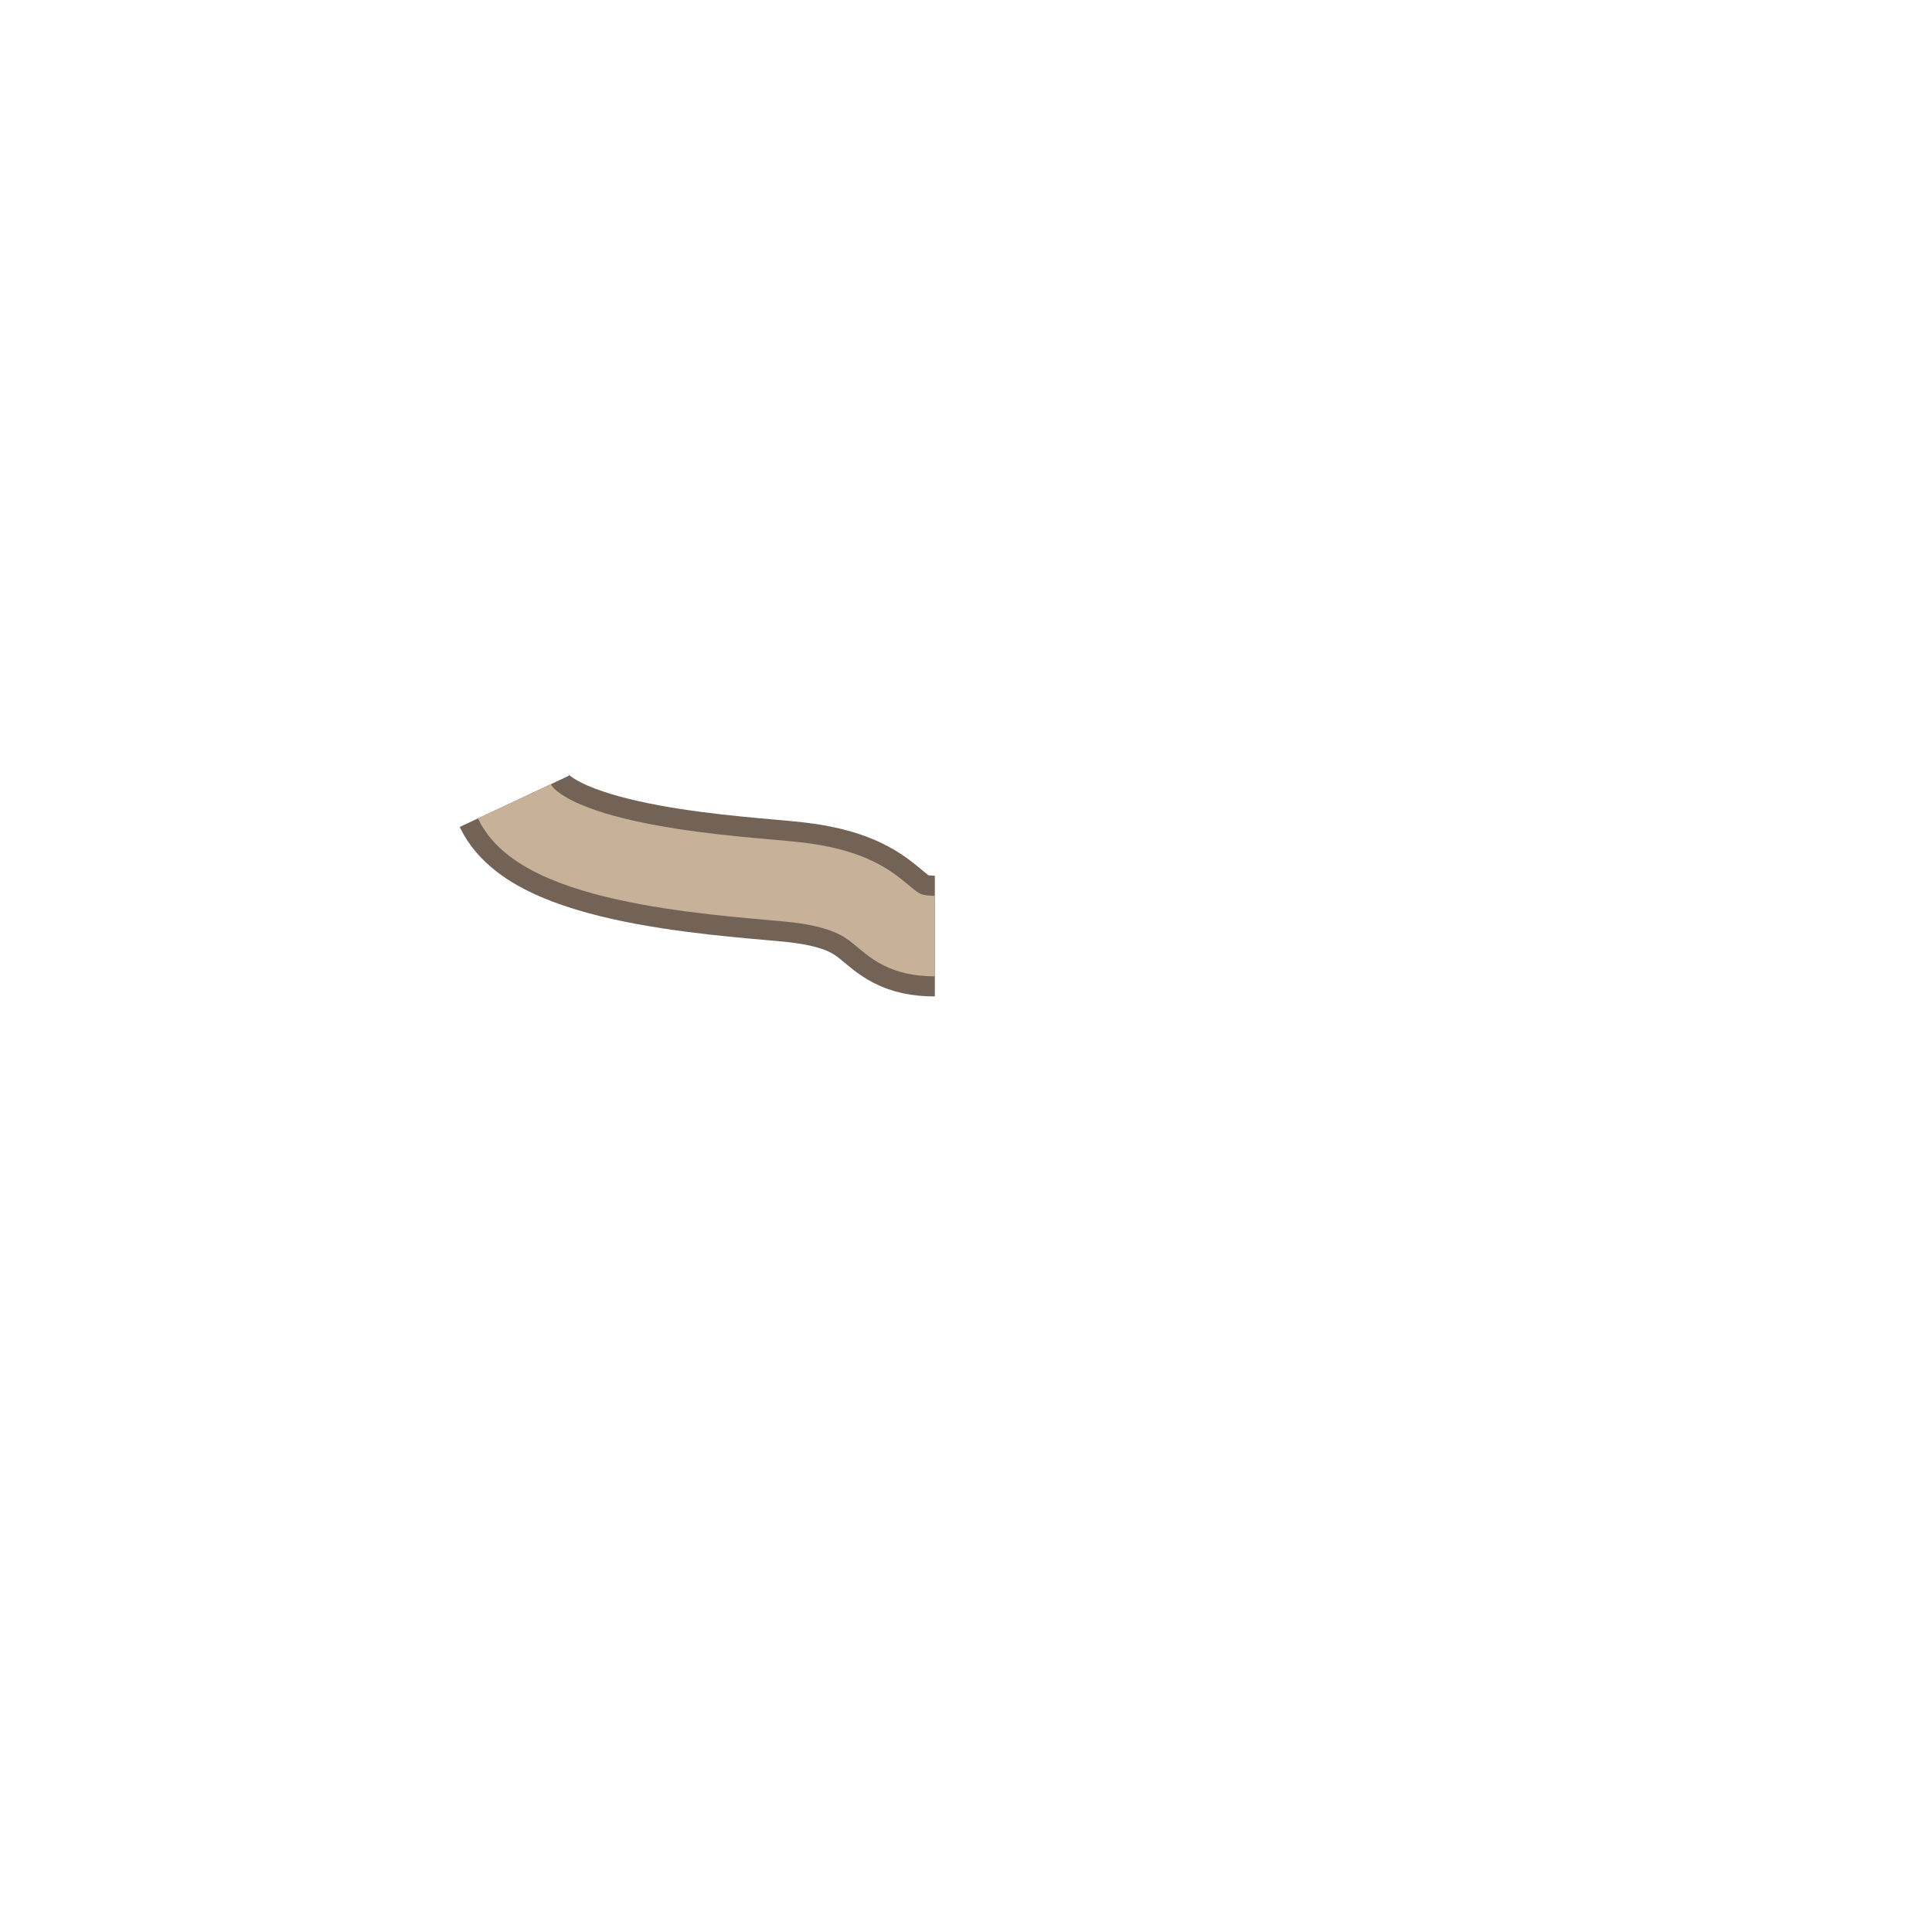
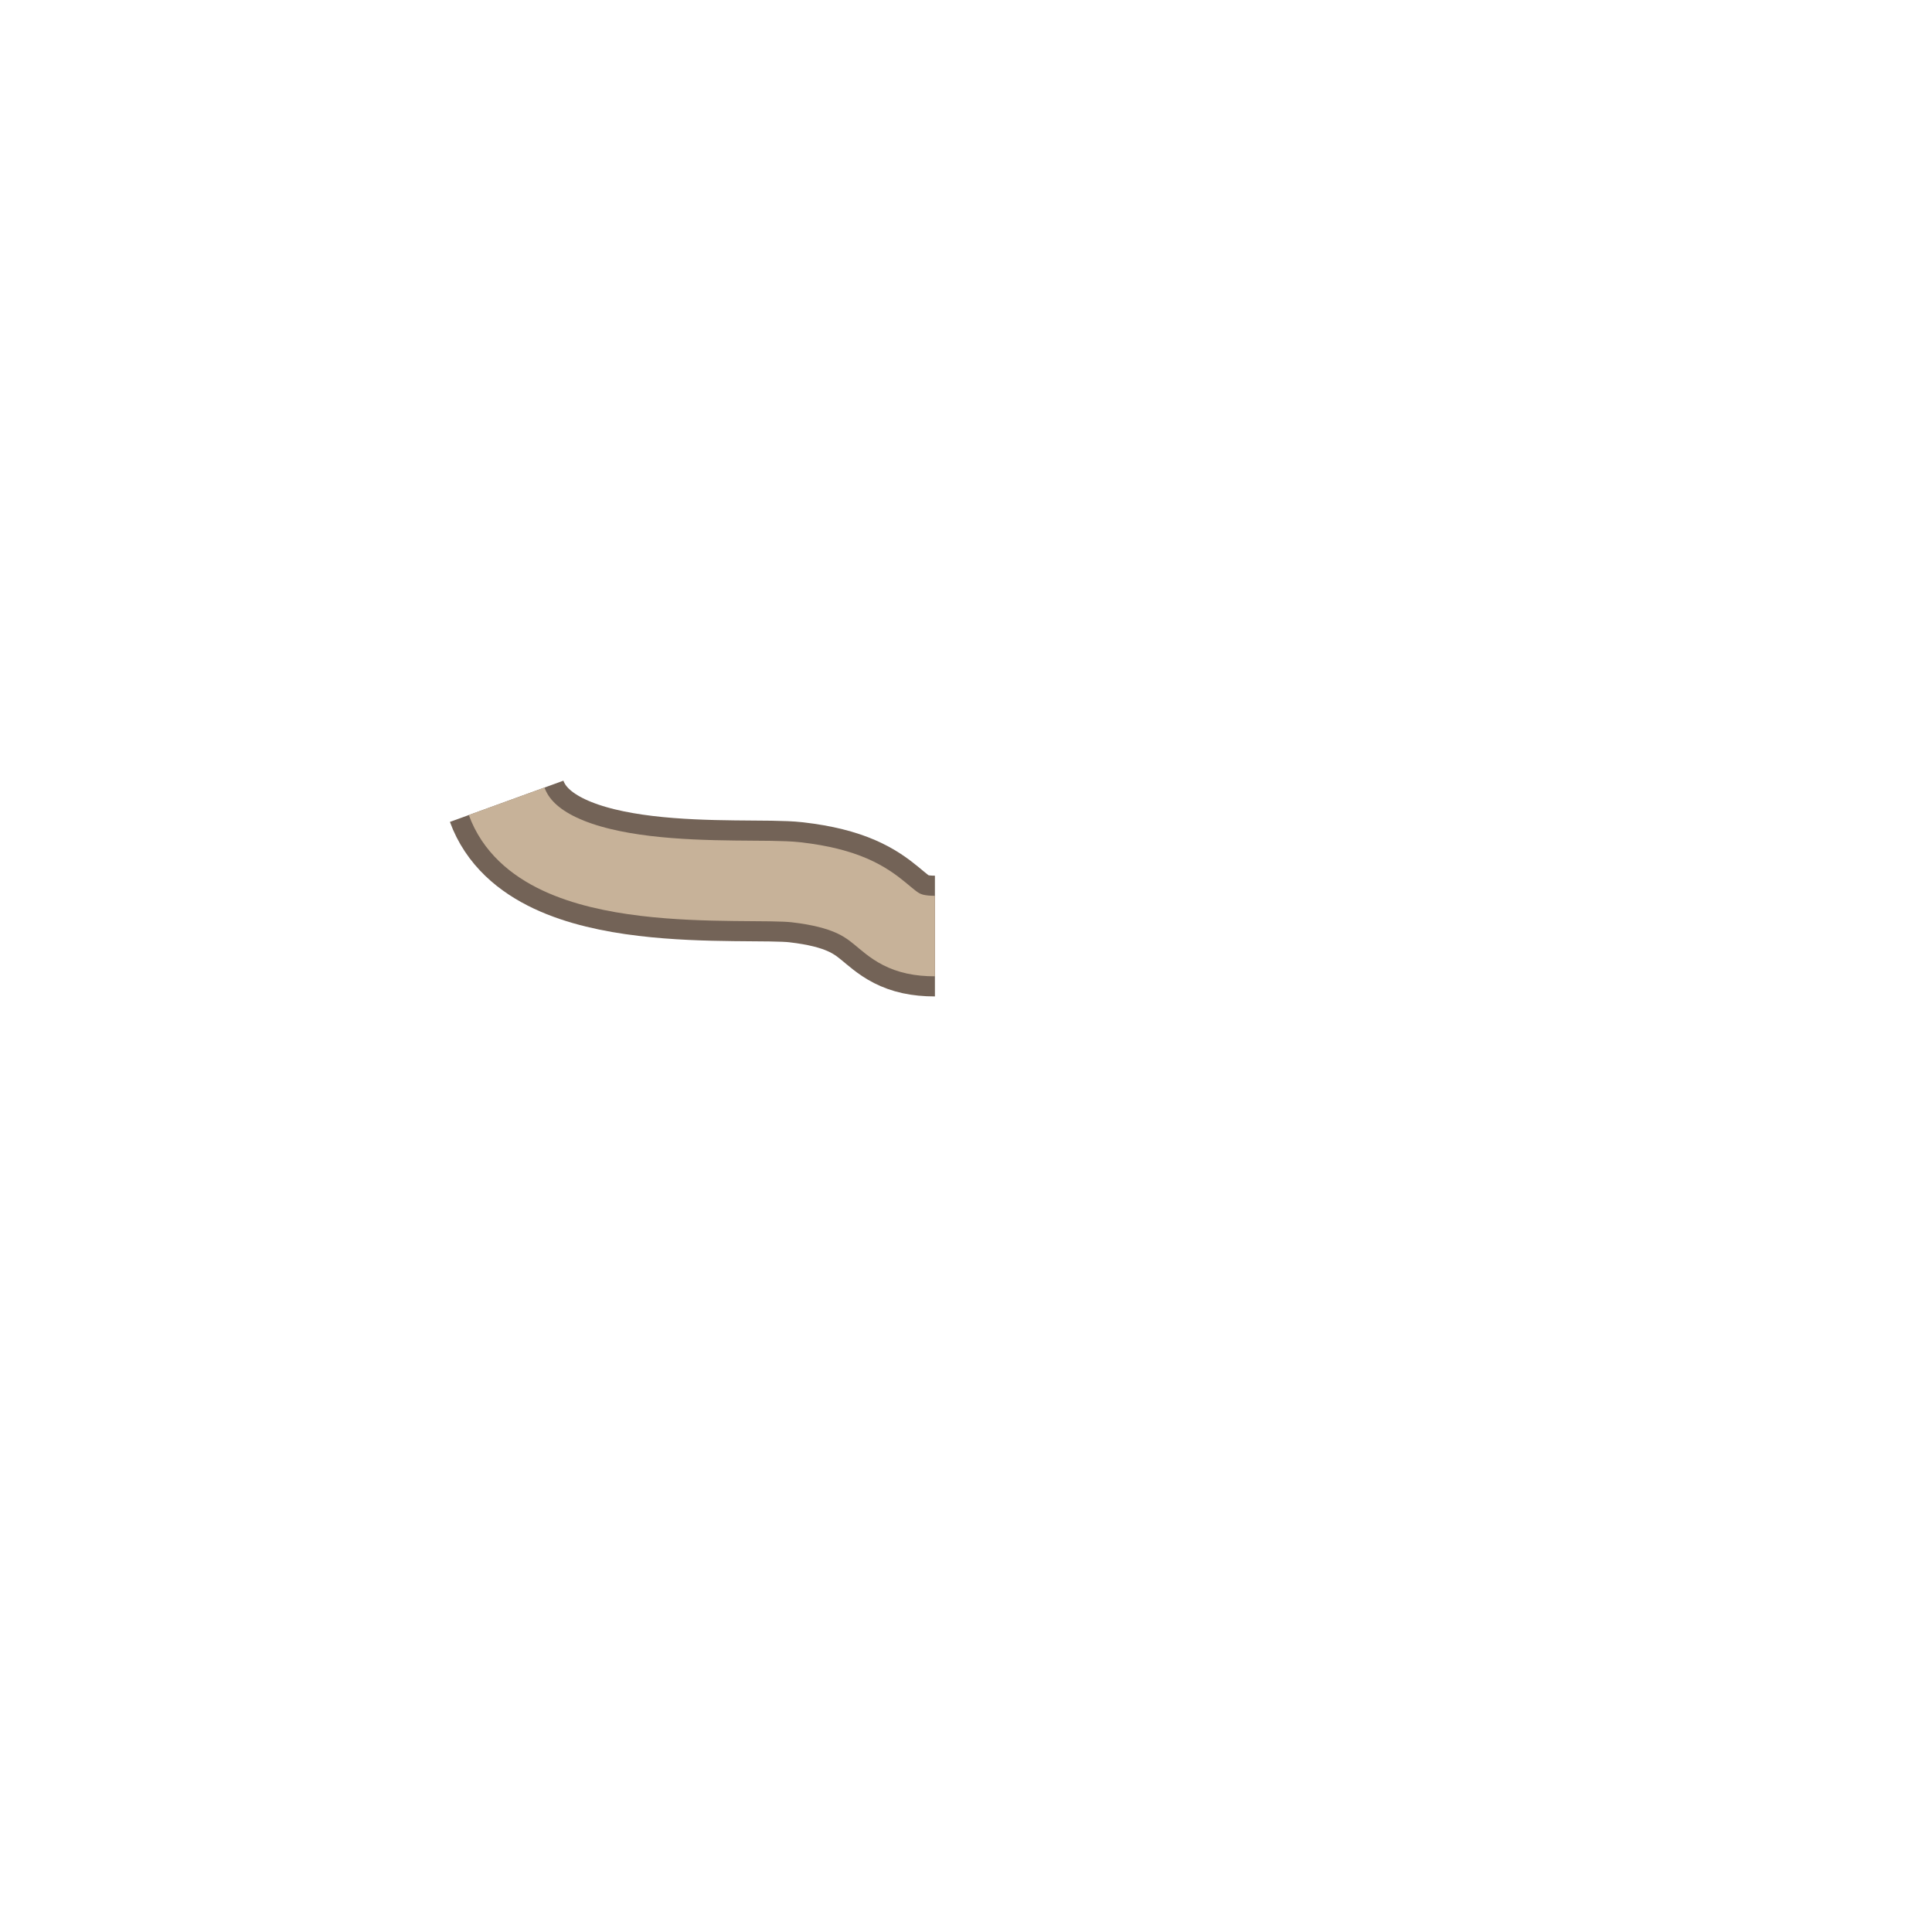
<svg xmlns="http://www.w3.org/2000/svg" id="_道" data-name="道" viewBox="0 0 240 240">
  <defs>
    <style>
      .cls-1 {
        stroke: #736357;
        stroke-width: 15px;
      }

      .cls-1, .cls-2 {
        fill: none;
        stroke-miterlimit: 10;
      }

      .cls-2 {
        stroke: #c7b299;
        stroke-width: 10px;
      }
    </style>
  </defs>
-   <path class="cls-1" d="M63.9,99.54c3.9,8.31,28.64,9.33,34.99,10.06,12.34,1.42,9.65,6.68,17.24,6.68" />
-   <path class="cls-2" d="M63.9,99.54c3.9,8.31,28.64,9.33,34.99,10.06,12.34,1.42,9.65,6.68,17.24,6.68" />
+   <path class="cls-1" d="M62.94,99.54c4.37,12.03,29.61,9.33,35.96,10.06,12.34,1.42,9.65,6.68,17.24,6.68" />
+   <path class="cls-2" d="M62.94,99.54c4.37,12.03,29.61,9.33,35.96,10.06,12.34,1.42,9.65,6.68,17.24,6.68" />
</svg>
